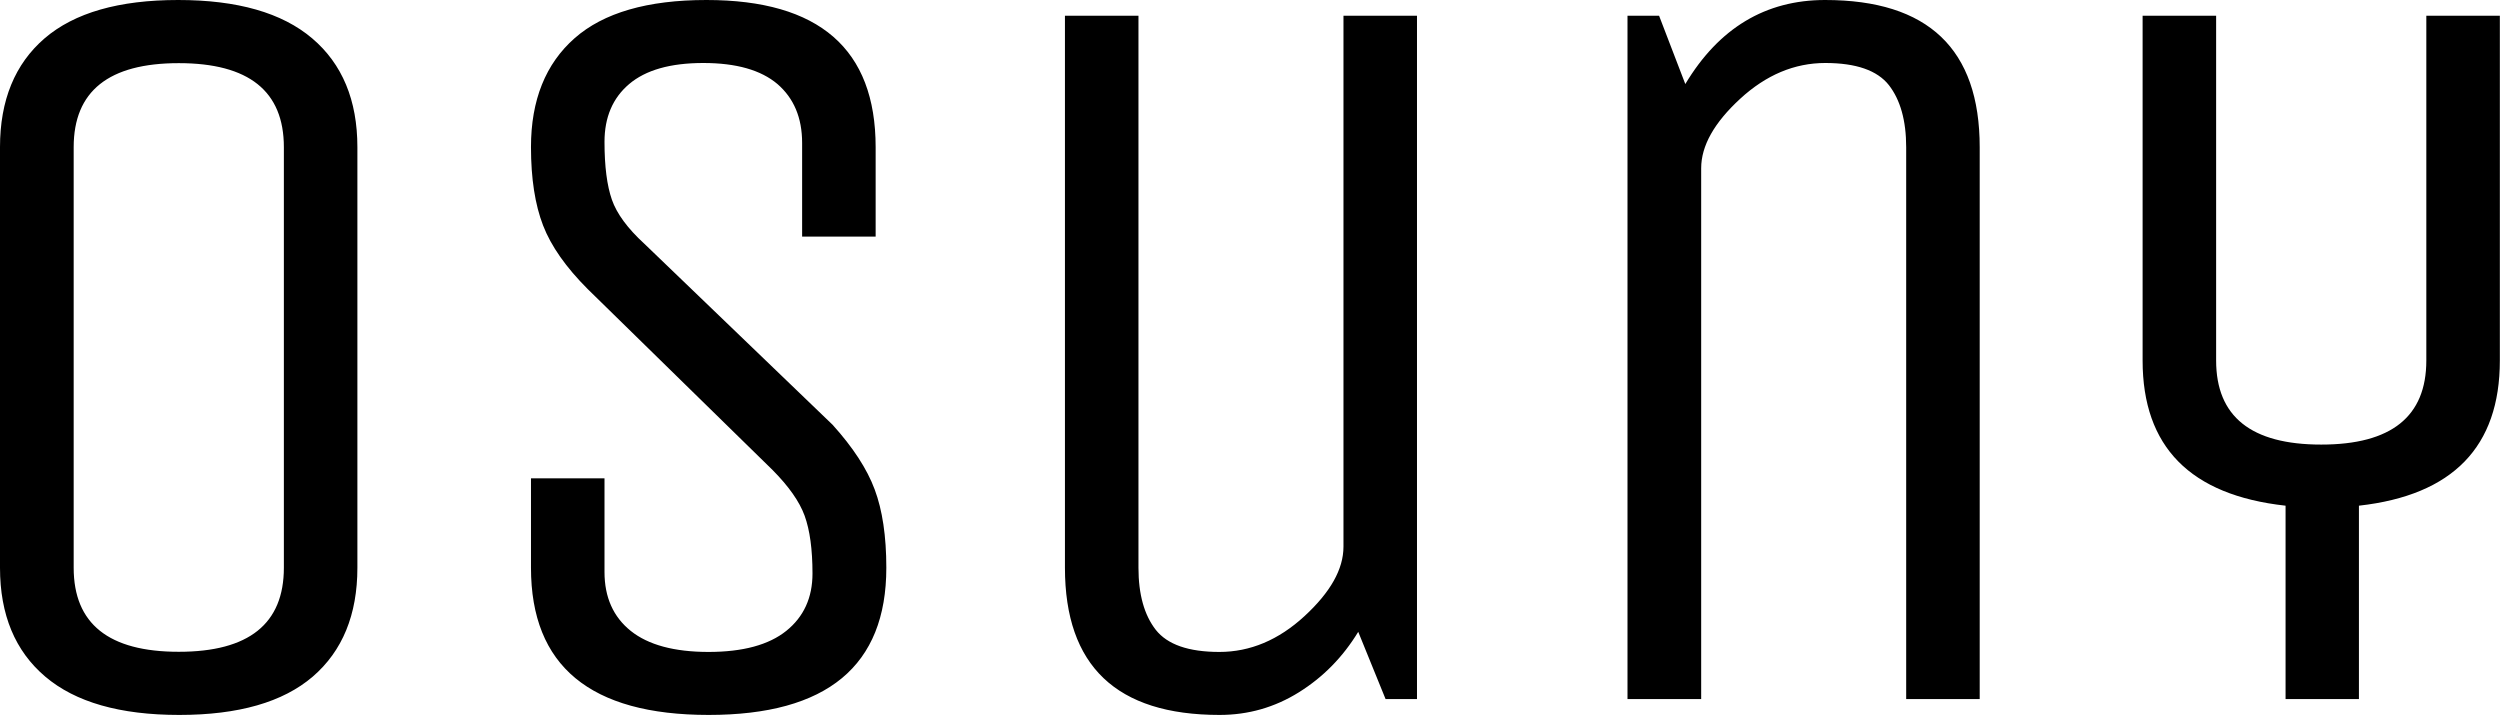
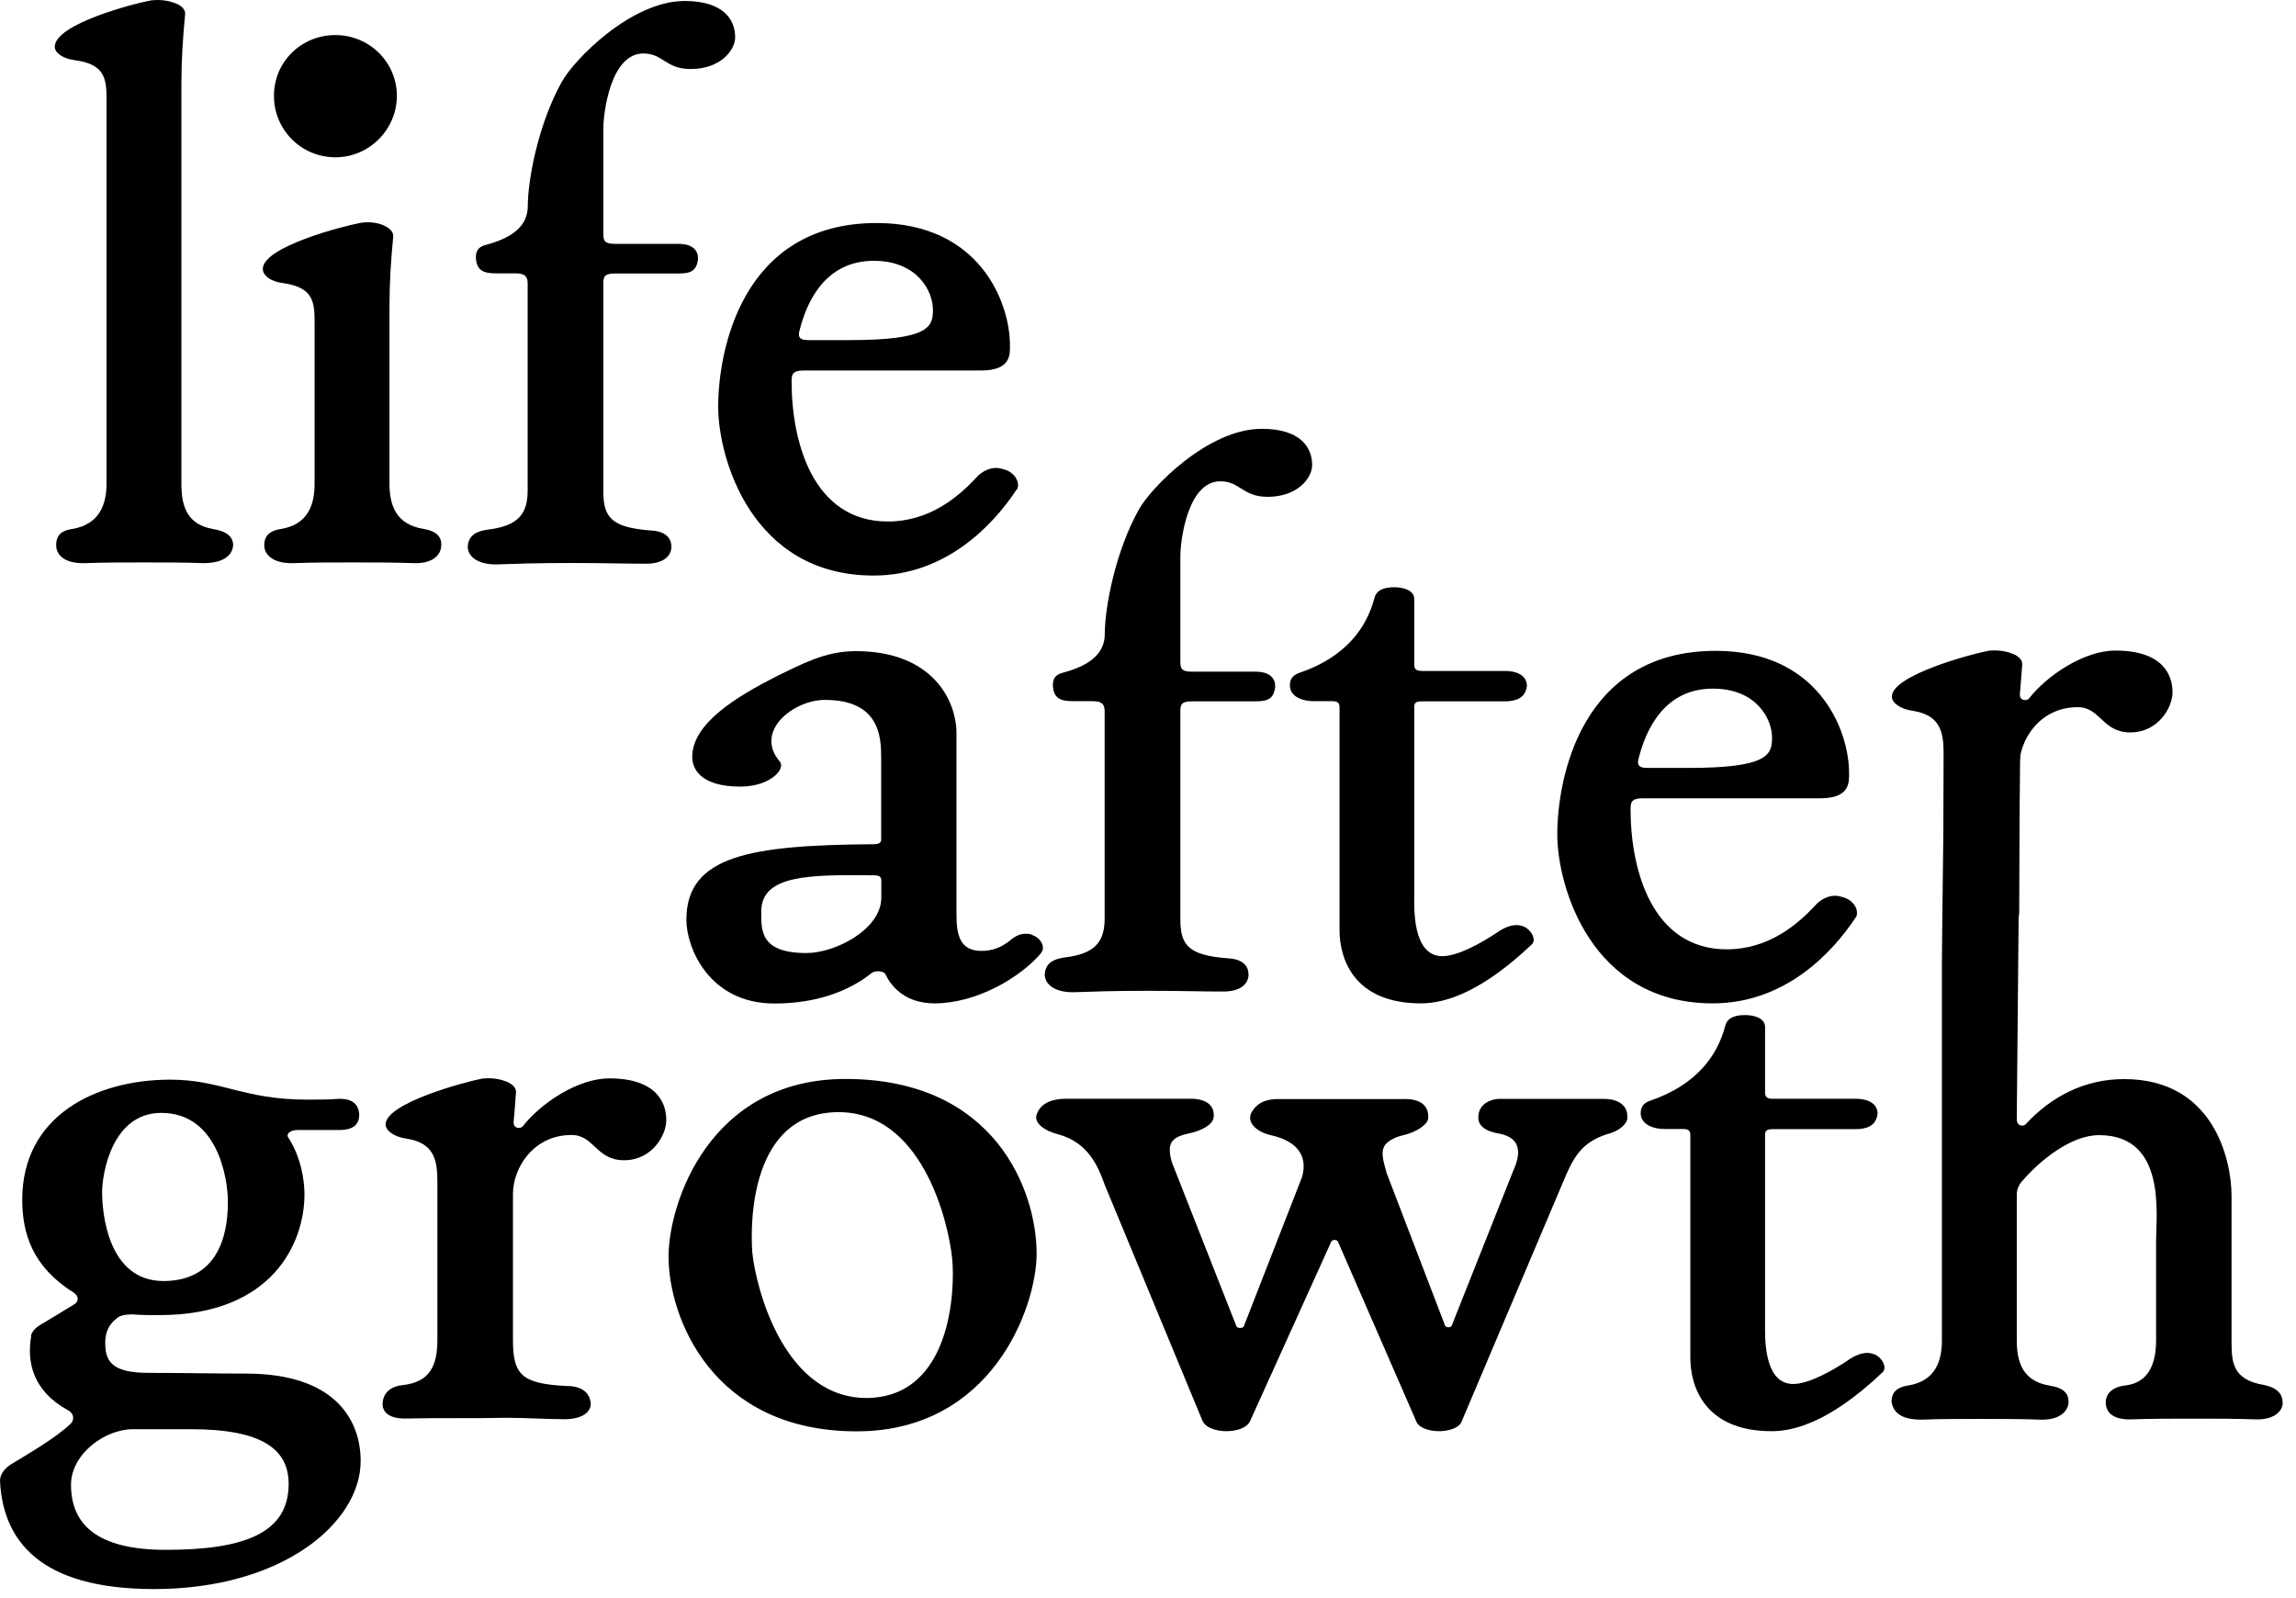
- <svg xmlns="http://www.w3.org/2000/svg" version="1.2" baseProfile="tiny" width="1591.4" height="455.1" overflow="visible" xml:space="preserve">
-   <switch>
-     <g>
-       <g fill="#000000">
-         <path d="M227.5 93.7v267.7c0 29.9-9.5 53-28.4 69.3-19 16.3-47.3 24.4-85 24.4S48 447 28.8 430.7C9.6 414.4 0 391.3 0 361.4V93.7c0-29.9 9.5-53 28.4-69.3C47.4 8.1 75.7 0 113.4 0s66.1 8.1 85.3 24.4c19.2 16.3 28.8 39.4 28.8 69.3zm-46.8 267.7V93.7c0-35.7-22.3-53.5-66.9-53.5-44.6 0-66.9 17.8-66.9 53.5v267.7c0 35.7 22.3 53.5 66.9 53.5 44.6 0 66.9-17.8 66.9-53.5zM564.2 361.4c0 62.5-37.7 93.7-113.1 93.7-75.4 0-113.1-31.2-113.1-93.7v-56.9h46.8v59.6c0 16.1 5.6 28.6 16.7 37.5 11.1 8.9 27.7 13.4 49.5 13.4 21.9 0 38.4-4.5 49.5-13.4 11.1-8.9 16.7-21.1 16.7-36.5 0-15.4-1.7-27.7-5-36.8-3.3-9.1-10.2-18.8-20.4-29.1L374.1 184c-13.8-13.8-23.3-27.3-28.4-40.5-5.1-13.2-7.7-29.8-7.7-49.9 0-29.9 9.3-53 27.8-69.3C384.2 8.1 412.2 0 449.7 0c71.8 0 107.7 31.2 107.7 93.7v56.9h-46.8V91c0-16.1-5.3-28.5-15.7-37.5-10.5-8.9-26.2-13.4-47.2-13.4-21 0-36.7 4.5-47.2 13.4s-15.7 21.2-15.7 36.8c0 15.6 1.6 27.9 4.7 36.8 3.1 8.9 10 18.3 20.7 28.1L530 270.4c12.9 14.3 21.9 28 26.8 41.2 4.9 13.1 7.4 29.7 7.4 49.8zM677.9 361.4V10h46.8v351.4c0 17 3.7 30.1 11 39.5 7.4 9.4 20.9 14.1 40.5 14.1s37.7-7.6 54.2-22.8c16.5-15.2 24.8-29.9 24.8-44.2V10H902v435h-20l-17.4-42.8c-9.8 16.1-22.4 28.9-37.8 38.5-15.4 9.6-32.2 14.4-50.5 14.4-65.6 0-98.4-31.2-98.4-93.7zM1082.8 445H1036V10h20.1l16.7 43.5c21.4-35.7 51.1-53.5 89-53.5 65.6 0 98.4 31.2 98.4 93.7V445h-46.8V93.7c0-16.9-3.7-30.1-11-39.5-7.4-9.4-20.9-14.1-40.5-14.1s-37.7 7.6-54.2 22.8c-16.5 15.2-24.8 29.9-24.8 44.2V445zM1501.7 445h-46.8V321.9c-60.7-6.7-91-37.5-91-92.4V10h46.8v219.5c0 35.7 22.3 53.5 66.9 53.5 44.6 0 66.9-17.8 66.9-53.5V10h46.8v219.5c0 54.9-29.9 85.7-89.7 92.4V445z" />
-       </g>
-     </g>
-   </switch>
+ <svg xmlns="http://www.w3.org/2000/svg" width="161" height="112" viewBox="0 0 161 112" fill="none">
+   <path d="M16.35 38.239C16.25 39.279 15.1 39.489 14.27 39.489C13.02 39.439 11.36 39.439 10.12 39.439C8.88 39.439 7.21 39.439 5.97 39.489C4.62 39.539 3.94 38.969 3.94 38.239C3.94 37.719 4.1 37.249 5.03 37.099C7 36.789 7.47 35.329 7.47 33.929V7.389C7.47 5.729 7.57 4.529 5.24 4.219C4.41 4.119 3.84 3.699 3.84 3.289C3.83 1.679 9.44 0.229 10.64 0.019C11.16 -0.031 11.73 0.019 12.15 0.179C12.72 0.339 13.03 0.699 12.98 1.009C12.82 2.719 12.72 4.179 12.72 5.939V33.929C12.72 35.539 13.14 36.789 14.95 37.099C15.94 37.259 16.35 37.669 16.35 38.239Z" fill="black" />
+   <path d="M30.94 38.239C30.94 38.919 30.32 39.539 29.02 39.489C27.72 39.439 25.96 39.439 24.71 39.439C23.46 39.439 21.85 39.439 20.61 39.489C19.26 39.539 18.53 38.969 18.53 38.239C18.53 37.719 18.74 37.249 19.67 37.099C21.64 36.789 22.06 35.329 22.06 33.929V22.969C22.06 21.359 22.16 20.169 19.83 19.849C19 19.749 18.43 19.329 18.43 18.859C18.43 17.299 24.09 15.849 25.23 15.639C25.75 15.539 26.32 15.589 26.74 15.739C27.31 15.949 27.62 16.259 27.57 16.619C27.41 18.329 27.31 19.789 27.31 21.549V33.909C27.31 35.519 27.83 36.769 29.65 37.079C30.64 37.239 30.95 37.649 30.95 38.219L30.94 38.239ZM23.52 11.029C21.13 11.029 19.21 9.109 19.21 6.719C19.21 4.329 21.13 2.459 23.52 2.459C25.91 2.459 27.83 4.379 27.83 6.719C27.83 9.059 25.91 11.029 23.52 11.029Z" fill="black" />
+   <path d="M42.31 16.369C42.31 16.789 42.31 17.099 43.09 17.099H47.55C48.59 17.099 48.95 17.569 48.95 18.139C48.85 19.019 48.43 19.179 47.55 19.179H43.09C42.31 19.179 42.31 19.489 42.31 19.909V34.499C42.31 36.319 42.93 36.989 45.63 37.199C46.72 37.249 47.08 37.769 47.08 38.339C47.08 38.959 46.56 39.529 45.31 39.529C43.65 39.529 42.61 39.479 40.07 39.479C37.53 39.479 36.28 39.529 34.77 39.579C33.47 39.579 32.8 39.009 32.8 38.329C32.85 37.499 33.47 37.239 34.2 37.139C36.38 36.879 37 35.999 37 34.389V19.899C37 19.479 36.9 19.169 36.17 19.169H34.77C33.89 19.169 33.42 18.959 33.37 18.079C33.37 17.659 33.47 17.299 34.15 17.149C36.07 16.629 37.01 15.749 37.01 14.449C37.01 12.629 37.74 8.689 39.4 5.729C40.23 4.219 44.23 0.069 48.02 0.069C50.72 0.069 51.55 1.369 51.55 2.609C51.55 3.539 50.51 4.839 48.43 4.839C46.66 4.839 46.51 3.749 45.11 3.749C42.82 3.749 42.31 7.899 42.31 8.989V16.369Z" fill="black" />
+   <path d="M71.28 34.339C69.67 36.779 66.35 40.359 61.26 40.359C52.69 40.359 50.36 32.099 50.36 28.519C50.36 24.679 51.97 15.639 61.47 15.639C68.69 15.639 70.82 21.199 70.82 24.209C70.82 24.829 70.92 25.979 68.8 25.979H56.34C55.51 25.979 55.51 26.339 55.51 26.759C55.51 31.019 57.02 36.569 62.26 36.569C65.12 36.569 67.14 34.909 68.44 33.509C68.8 33.089 69.53 32.629 70.31 32.889C71.24 33.099 71.56 33.929 71.3 34.339H71.28ZM56.64 23.849H59.55C65.16 23.849 65.42 22.919 65.42 21.719C65.42 20.419 64.33 18.289 61.27 18.289C57.79 18.289 56.54 21.299 56.08 23.119C55.98 23.479 55.92 23.849 56.65 23.849H56.64Z" fill="black" />
+   <path d="M2.17 93.669C2.22 93.409 2.48 93.099 2.85 92.889C3.63 92.419 4.51 91.899 5.24 91.439C5.55 91.229 5.5 90.869 5.19 90.659C2.28 88.839 1.56 86.509 1.56 84.119C1.56 78.249 6.7 75.709 11.94 75.709C15.52 75.709 17.03 77.109 21.55 77.109C22.02 77.109 23.16 77.109 23.63 77.059C24.41 77.009 25.14 77.219 25.19 78.149C25.19 78.719 24.93 79.239 23.79 79.239H20.88C20.36 79.239 20.05 79.499 20.21 79.759C21.09 81.109 21.35 82.719 21.35 83.759C21.35 87.139 19.12 92.219 11.17 92.219C10.5 92.219 9.87 92.219 9.3 92.169C8.89 92.169 8.42 92.219 8.21 92.429C7.64 92.849 7.38 93.419 7.38 94.139C7.38 95.329 7.69 96.269 10.39 96.269C12.67 96.269 14.96 96.319 17.24 96.319C23.63 96.319 25.29 99.699 25.29 102.449C25.29 106.759 19.84 111.429 10.8 111.429C2.75 111.429 0.21 107.999 0 103.849C0 103.429 0.26 103.019 0.73 102.709C1.82 102.039 4 100.789 4.99 99.799C5.25 99.489 5.15 99.069 4.73 98.869C2.29 97.519 1.87 95.489 2.19 93.679L2.17 93.669ZM11.62 108.679C17.07 108.679 20.24 107.539 20.24 104.059C20.24 101.619 18.37 100.219 13.39 100.219H9.34C7.31 100.219 4.98 101.989 4.98 104.109C4.98 106.809 6.69 108.679 11.63 108.679H11.62ZM11.46 89.829C15.72 89.829 15.98 85.829 15.98 84.269C15.98 82.609 15.25 78.039 11.31 78.039C7.83 78.039 7.16 82.349 7.16 83.599C7.16 84.949 7.52 89.829 11.47 89.829H11.46Z" fill="black" />
+   <path d="M46.72 78.559C46.72 79.599 45.73 81.359 43.76 81.359C41.79 81.359 41.68 79.589 40.07 79.589C37.42 79.589 35.97 81.869 35.97 83.739V93.969C35.97 96.409 36.59 97.029 39.71 97.189C40.75 97.189 41.22 97.609 41.37 98.119C41.63 98.899 40.95 99.519 39.6 99.519C38.41 99.519 36.74 99.419 35.55 99.419C33.42 99.469 30.67 99.419 28.54 99.469C27.14 99.519 26.83 98.899 26.83 98.479C26.83 97.489 27.66 97.179 28.23 97.129C30.1 96.919 30.67 95.829 30.67 93.959V83.419C30.67 81.759 30.77 80.199 28.49 79.839C27.71 79.739 27.04 79.319 27.04 78.849C27.04 77.339 32.7 75.839 33.84 75.629C34.36 75.579 34.93 75.629 35.35 75.789C35.92 75.949 36.23 76.309 36.18 76.619C36.13 77.449 36.08 77.869 36.02 78.639C35.97 79.159 36.49 79.159 36.64 78.999C37.94 77.339 40.53 75.619 42.72 75.619C46.04 75.619 46.72 77.329 46.72 78.529V78.559Z" fill="black" />
+   <path d="M60.07 100.369C49.94 100.369 46.88 92.369 46.88 88.119C46.88 84.379 49.74 75.659 59.29 75.659C69.78 75.659 72.69 83.499 72.69 87.909C72.69 91.649 69.57 100.369 60.07 100.369ZM58.62 77.989C52.65 78.149 52.6 85.679 52.75 87.799C53.01 90.399 55.03 98.189 60.95 98.029C66.77 97.819 66.97 90.339 66.77 88.269C66.51 85.669 64.64 77.829 58.62 77.989Z" fill="black" />
+   <path d="M114.12 78.399C114.07 78.869 113.5 79.329 112.67 79.539C110.91 80.109 110.33 81.149 109.66 82.759L102.49 99.689C102.28 100.209 101.4 100.359 100.93 100.359C100.15 100.359 99.48 100.099 99.32 99.689L93.82 87.069C93.77 86.909 93.4 86.909 93.35 87.069L87.64 99.689C87.43 100.109 86.76 100.359 85.98 100.359C85.46 100.359 84.58 100.199 84.32 99.629L77.46 83.069C77.05 81.929 76.37 80.109 74.19 79.539C73.2 79.279 72.53 78.759 72.68 78.189C72.89 77.519 73.51 77.049 74.76 77.049H83.33C84.58 76.999 85.2 77.519 85.1 78.349C85.05 78.869 84.27 79.289 83.33 79.489C82.55 79.649 82.19 79.909 82.08 80.269C81.98 80.579 82.03 80.999 82.18 81.519L86.7 92.999C86.75 93.159 87.17 93.159 87.22 92.999L91.27 82.619C91.69 81.369 91.27 80.079 89.14 79.609C88 79.349 87.37 78.619 87.79 77.949C88.15 77.379 88.72 77.019 89.87 77.069H98.33C99.63 77.019 100.2 77.539 100.15 78.419C100.1 78.889 99.27 79.409 98.38 79.609C97.71 79.769 97.34 80.029 97.13 80.279C96.77 80.799 97.03 81.469 97.23 82.249L101.33 92.949C101.38 93.109 101.75 93.109 101.8 92.949L106.11 82.099C106.63 80.959 106.73 79.819 105.17 79.499C104.13 79.339 103.66 78.929 103.66 78.359C103.66 77.319 104.7 77.009 105.32 77.059H112.49C113.53 77.059 114.2 77.579 114.1 78.409L114.12 78.399Z" fill="black" />
+   <path d="M132.03 96.209C130.32 97.819 127.31 100.359 124.24 100.359C119.46 100.359 118.53 97.139 118.53 95.219V79.639C118.53 79.379 118.48 79.169 118.06 79.169H116.76C115.67 79.169 115.05 78.699 115.05 78.079C115.05 77.719 115.15 77.399 115.67 77.199C119.05 76.059 120.45 73.929 120.97 71.959C121.13 71.289 121.8 71.179 122.37 71.179C122.89 71.179 123.77 71.339 123.77 72.009V76.529C123.77 76.789 123.77 77.049 124.29 77.049H130.1C131.19 77.049 131.66 77.519 131.66 78.089C131.56 78.969 130.88 79.179 130.1 79.179H124.29C123.77 79.179 123.77 79.389 123.77 79.649V92.789C123.77 93.569 123.61 97.049 125.74 97.049C126.83 97.049 128.49 96.119 129.58 95.389C129.94 95.129 130.46 94.869 130.93 94.869C131.14 94.869 131.29 94.919 131.45 94.969C132.02 95.229 132.33 95.909 132.02 96.219L132.03 96.209Z" fill="black" />
+   <path d="M160.07 98.339C160.07 99.009 159.4 99.589 158.1 99.529C156.8 99.479 155.14 99.479 153.84 99.479C152.54 99.479 150.72 99.479 149.48 99.529C148.13 99.579 147.66 99.009 147.66 98.339C147.66 97.769 148.08 97.249 149.06 97.149C150.72 96.939 151.19 95.539 151.19 93.979V86.969C151.19 85.149 151.92 79.599 147.19 79.599C145.16 79.599 142.98 81.469 141.89 82.719C141.58 83.029 141.42 83.399 141.42 83.759V93.989C141.42 95.599 141.89 96.849 143.7 97.159C144.74 97.319 145.05 97.729 145.05 98.299C145.05 98.979 144.37 99.599 143.08 99.549C141.78 99.499 140.07 99.499 138.82 99.499C137.57 99.499 135.96 99.499 134.72 99.549C133.79 99.549 132.8 99.339 132.64 98.299C132.64 97.779 132.85 97.309 133.78 97.159C135.75 96.849 136.17 95.389 136.17 93.989V67.459C136.17 65.799 136.35 53.739 136.35 48.729C136.35 47.889 137.72 59.319 137.72 58.899C137.72 57.289 138.14 60.289 139.34 60.089C139.86 60.039 139.36 57.679 139.77 57.839C140.34 57.999 140.35 59.959 140.3 60.269C140.14 61.979 141.67 49.699 141.67 51.469L141.42 78.479C141.42 78.999 141.89 78.999 142.04 78.839C143.86 76.869 146.19 75.669 148.95 75.669C155.23 75.669 156.48 81.329 156.48 83.869V93.999C156.48 95.509 156.53 96.749 158.76 97.119C159.75 97.329 160.06 97.789 160.06 98.369L160.07 98.339Z" fill="black" />
+   <path d="M73.01 66.829C71.56 68.539 68.49 70.359 65.53 70.359C63.61 70.359 62.57 69.319 62.1 68.339C62 68.079 61.37 68.029 61.11 68.239C59.55 69.489 57.27 70.369 54.31 70.369C49.69 70.369 48.13 66.419 48.13 64.499C48.13 59.979 52.65 59.259 61.32 59.199C61.68 59.199 61.79 59.039 61.79 58.889V53.129C61.79 51.679 61.69 49.079 57.84 49.079C55.66 49.079 52.86 51.259 54.67 53.389C55.14 53.909 54 55.159 51.92 55.159C49.06 55.159 48.54 53.859 48.54 53.079C48.54 50.739 51.6 48.869 54.56 47.369C56.12 46.639 57.78 45.659 60.01 45.659C65.36 45.659 67.07 49.089 67.07 51.419V64.139C67.07 65.699 67.38 66.679 68.84 66.679C69.67 66.679 70.29 66.369 70.76 65.999C71.07 65.739 71.43 65.479 71.9 65.479C72.06 65.479 72.26 65.479 72.42 65.579C73.09 65.839 73.3 66.509 72.99 66.829H73.01ZM61.79 61.689C61.79 61.529 61.69 61.379 61.32 61.379C56.8 61.329 53.38 61.329 53.38 63.919C53.38 65.219 53.28 66.829 56.55 66.829C58.58 66.829 61.8 65.169 61.8 62.939V61.689H61.79Z" fill="black" />
+   <path d="M82.77 46.369C82.77 46.789 82.77 47.099 83.55 47.099H88.02C89.06 47.099 89.42 47.569 89.42 48.139C89.32 49.019 88.9 49.179 88.02 49.179H83.55C82.77 49.179 82.77 49.489 82.77 49.909V64.499C82.77 66.319 83.39 66.989 86.09 67.199C87.18 67.249 87.55 67.769 87.55 68.339C87.55 68.959 87.03 69.529 85.78 69.529C84.12 69.529 83.08 69.479 80.53 69.479C77.98 69.479 76.74 69.529 75.23 69.579C73.93 69.579 73.26 69.009 73.26 68.329C73.31 67.499 73.93 67.239 74.66 67.139C76.84 66.879 77.46 65.999 77.46 64.389V49.899C77.46 49.479 77.36 49.169 76.63 49.169H75.23C74.35 49.169 73.88 48.959 73.83 48.079C73.83 47.659 73.93 47.299 74.61 47.149C76.53 46.629 77.47 45.749 77.47 44.449C77.47 42.629 78.2 38.689 79.86 35.729C80.69 34.219 84.69 30.069 88.48 30.069C91.18 30.069 92.01 31.369 92.01 32.609C92.01 33.539 90.97 34.839 88.89 34.839C87.12 34.839 86.97 33.749 85.57 33.749C83.28 33.749 82.77 37.899 82.77 38.989V46.369Z" fill="black" />
+   <path d="M107.43 66.209C105.72 67.819 102.7 70.359 99.64 70.359C94.86 70.359 93.93 67.139 93.93 65.219V49.639C93.93 49.379 93.88 49.169 93.46 49.169H92.16C91.07 49.169 90.45 48.699 90.45 48.079C90.45 47.719 90.55 47.399 91.07 47.199C94.45 46.059 95.85 43.929 96.37 41.959C96.53 41.289 97.2 41.179 97.77 41.179C98.29 41.179 99.17 41.339 99.17 42.009V46.529C99.17 46.789 99.17 47.049 99.69 47.049H105.51C106.6 47.049 107.07 47.519 107.07 48.089C106.97 48.969 106.29 49.179 105.51 49.179H99.69C99.17 49.179 99.17 49.389 99.17 49.649V62.789C99.17 63.569 99.01 67.049 101.14 67.049C102.23 67.049 103.89 66.119 104.98 65.389C105.34 65.129 105.86 64.869 106.33 64.869C106.54 64.869 106.69 64.919 106.85 64.969C107.42 65.229 107.73 65.909 107.42 66.219L107.43 66.209Z" fill="black" />
+   <path d="M130.12 64.339C128.51 66.779 125.19 70.359 120.1 70.359C111.53 70.359 109.2 62.099 109.2 58.519C109.2 54.679 110.81 45.639 120.31 45.639C127.53 45.639 129.66 51.199 129.66 54.209C129.66 54.829 129.76 55.979 127.63 55.979H115.17C114.34 55.979 114.34 56.339 114.34 56.759C114.34 61.019 115.85 66.569 121.09 66.569C123.95 66.569 125.97 64.909 127.27 63.509C127.63 63.089 128.36 62.629 129.14 62.889C130.07 63.099 130.39 63.929 130.13 64.339H130.12ZM115.48 53.849H118.39C124 53.849 124.26 52.919 124.26 51.719C124.26 50.419 123.17 48.289 120.11 48.289C116.63 48.289 115.39 51.299 114.92 53.119C114.82 53.479 114.76 53.849 115.49 53.849H115.48Z" fill="black" />
+   <path d="M152.34 48.559C152.34 49.599 151.35 51.359 149.38 51.359C147.41 51.359 147.3 49.589 145.69 49.589C143.04 49.589 141.59 51.869 141.59 53.739V63.969C141.59 66.409 135.63 69.709 138.75 69.869C139.79 69.869 140.26 70.289 140.41 70.799C140.67 71.579 139.99 72.199 138.64 72.199C137.45 72.199 142.37 69.419 141.17 69.419C139.04 69.469 140.61 69.509 138.48 69.559C137.08 69.609 136.77 68.989 136.77 68.569C136.77 67.579 137.6 67.269 138.17 67.219C140.04 67.009 136.29 65.829 136.29 63.959V53.419C136.29 51.759 136.39 50.199 134.11 49.839C133.33 49.739 132.66 49.319 132.66 48.849C132.66 47.339 138.32 45.839 139.46 45.629C139.98 45.579 140.55 45.629 140.97 45.789C141.54 45.949 141.85 46.309 141.8 46.619C141.75 47.449 141.7 47.869 141.64 48.639C141.59 49.159 142.11 49.159 142.26 48.999C143.56 47.339 146.15 45.619 148.34 45.619C151.66 45.619 152.34 47.329 152.34 48.529V48.559Z" fill="black" />
</svg>
